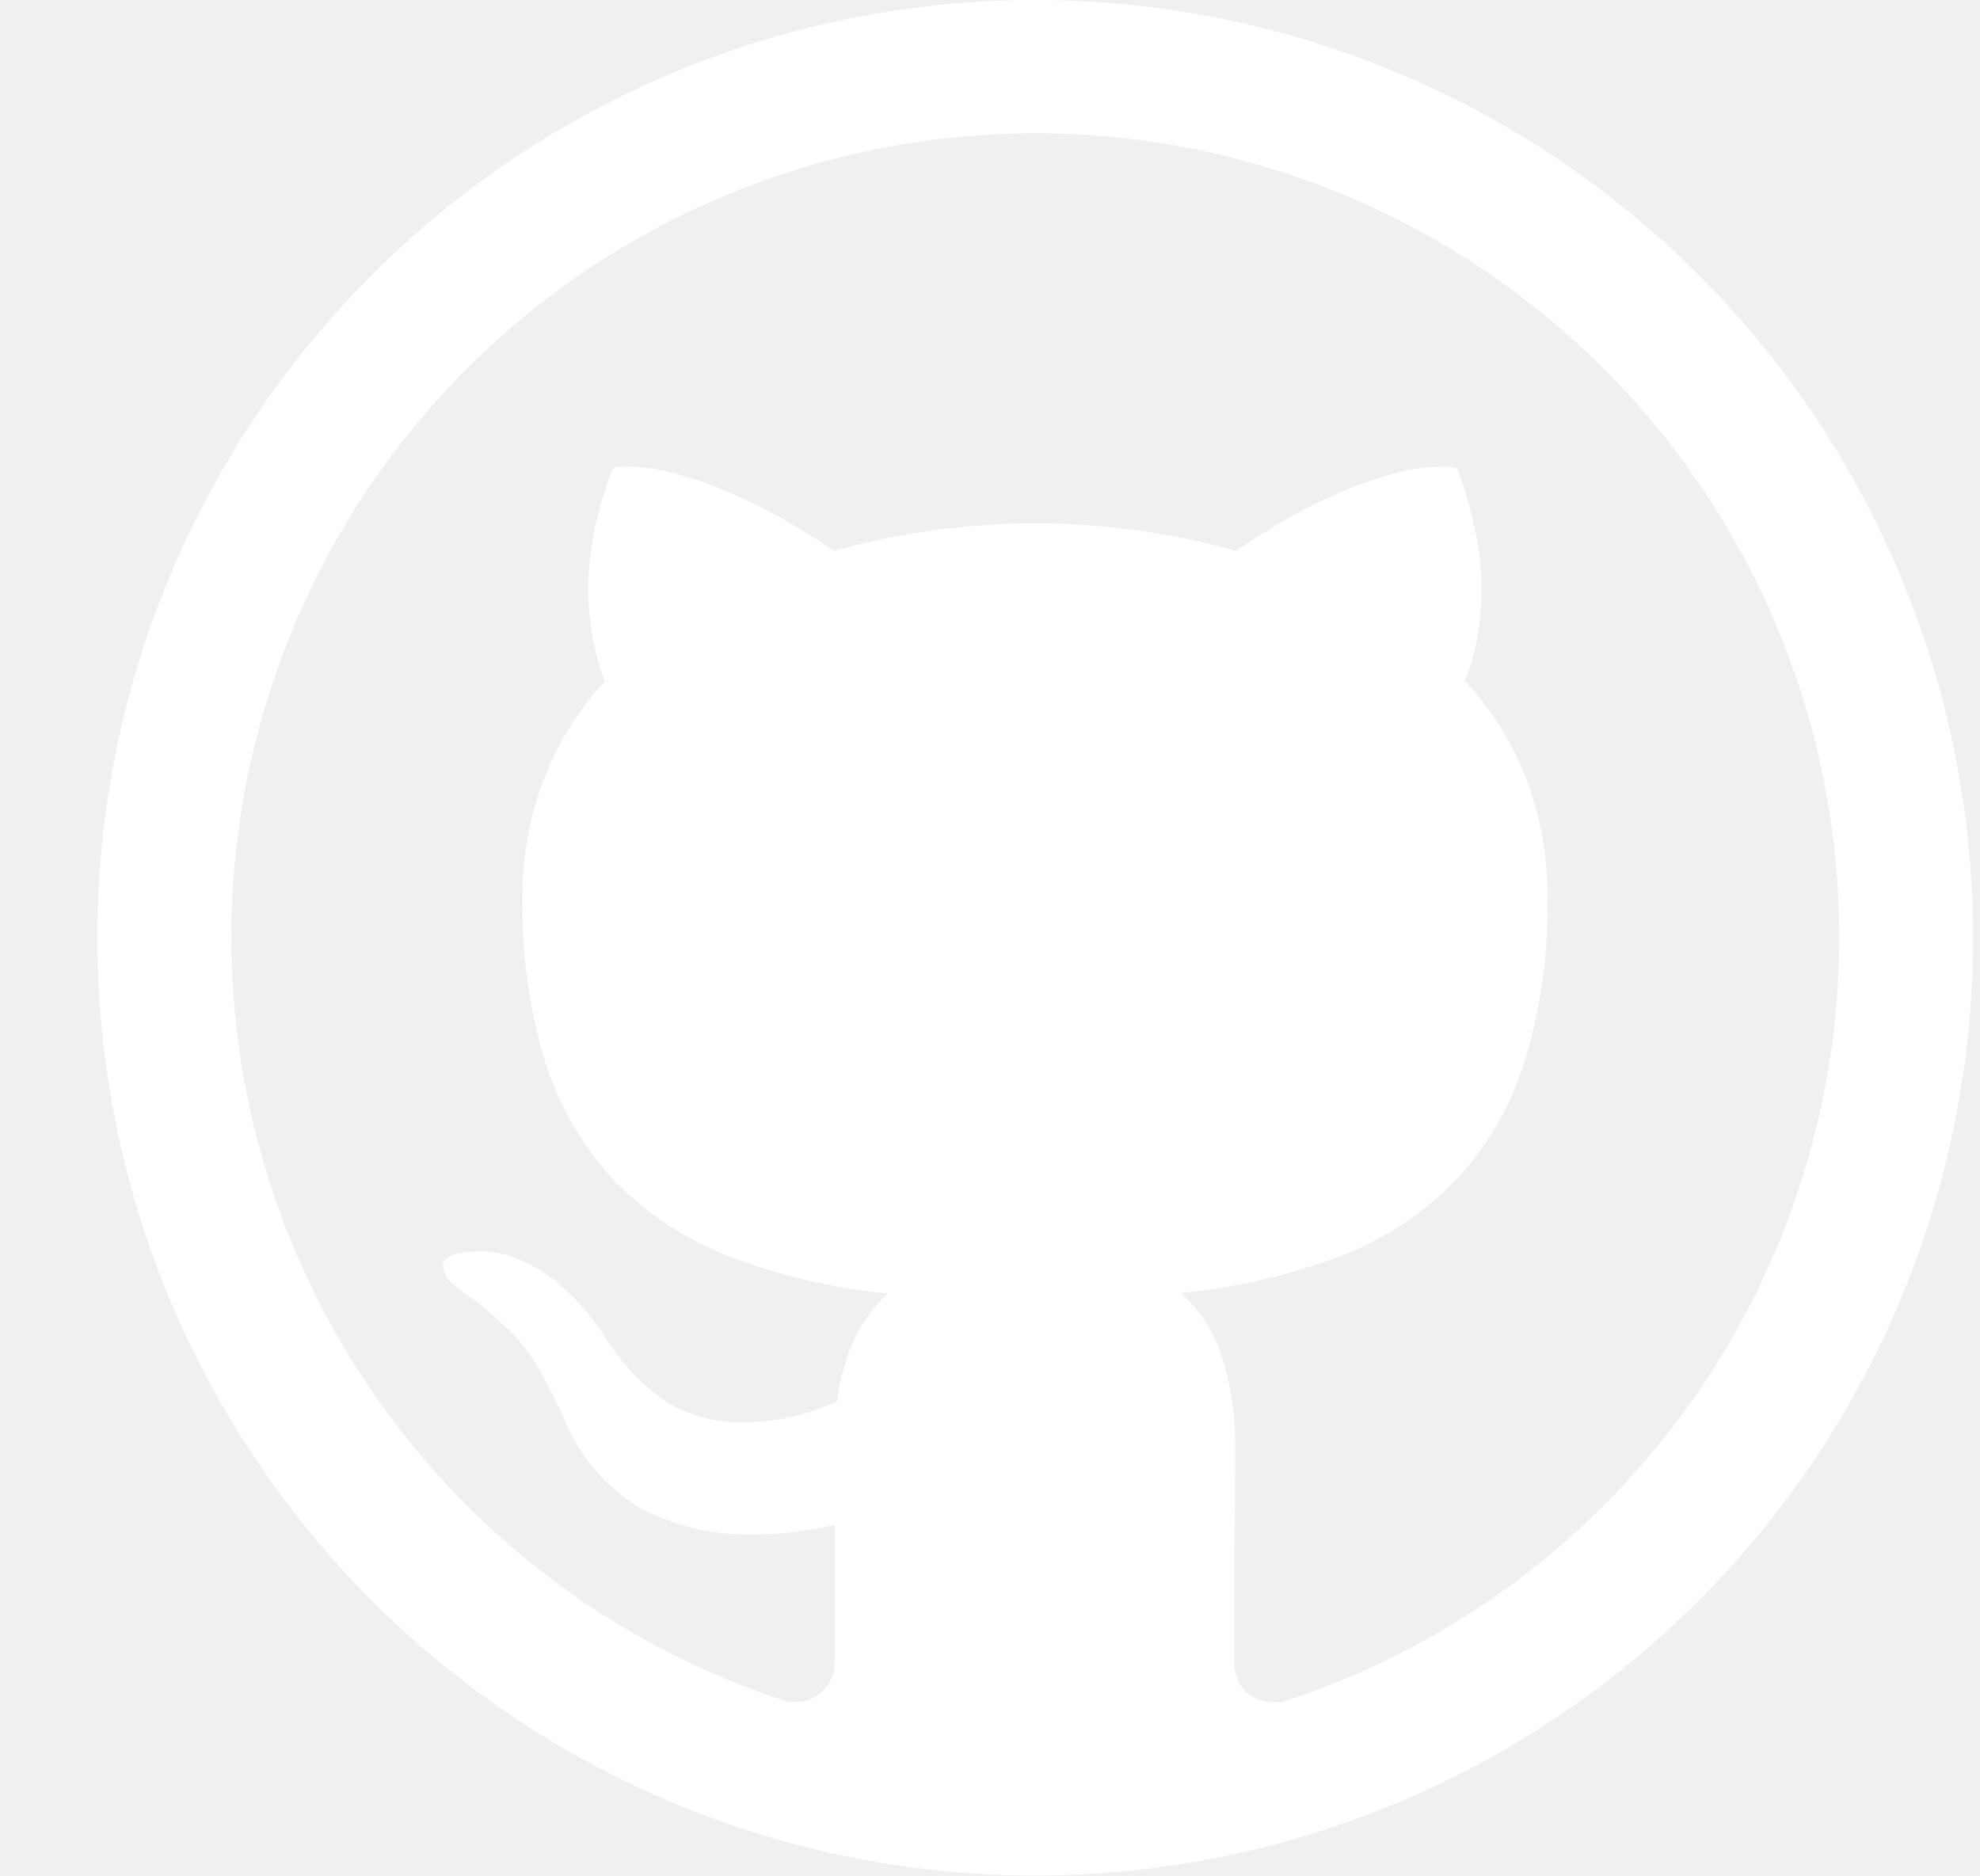
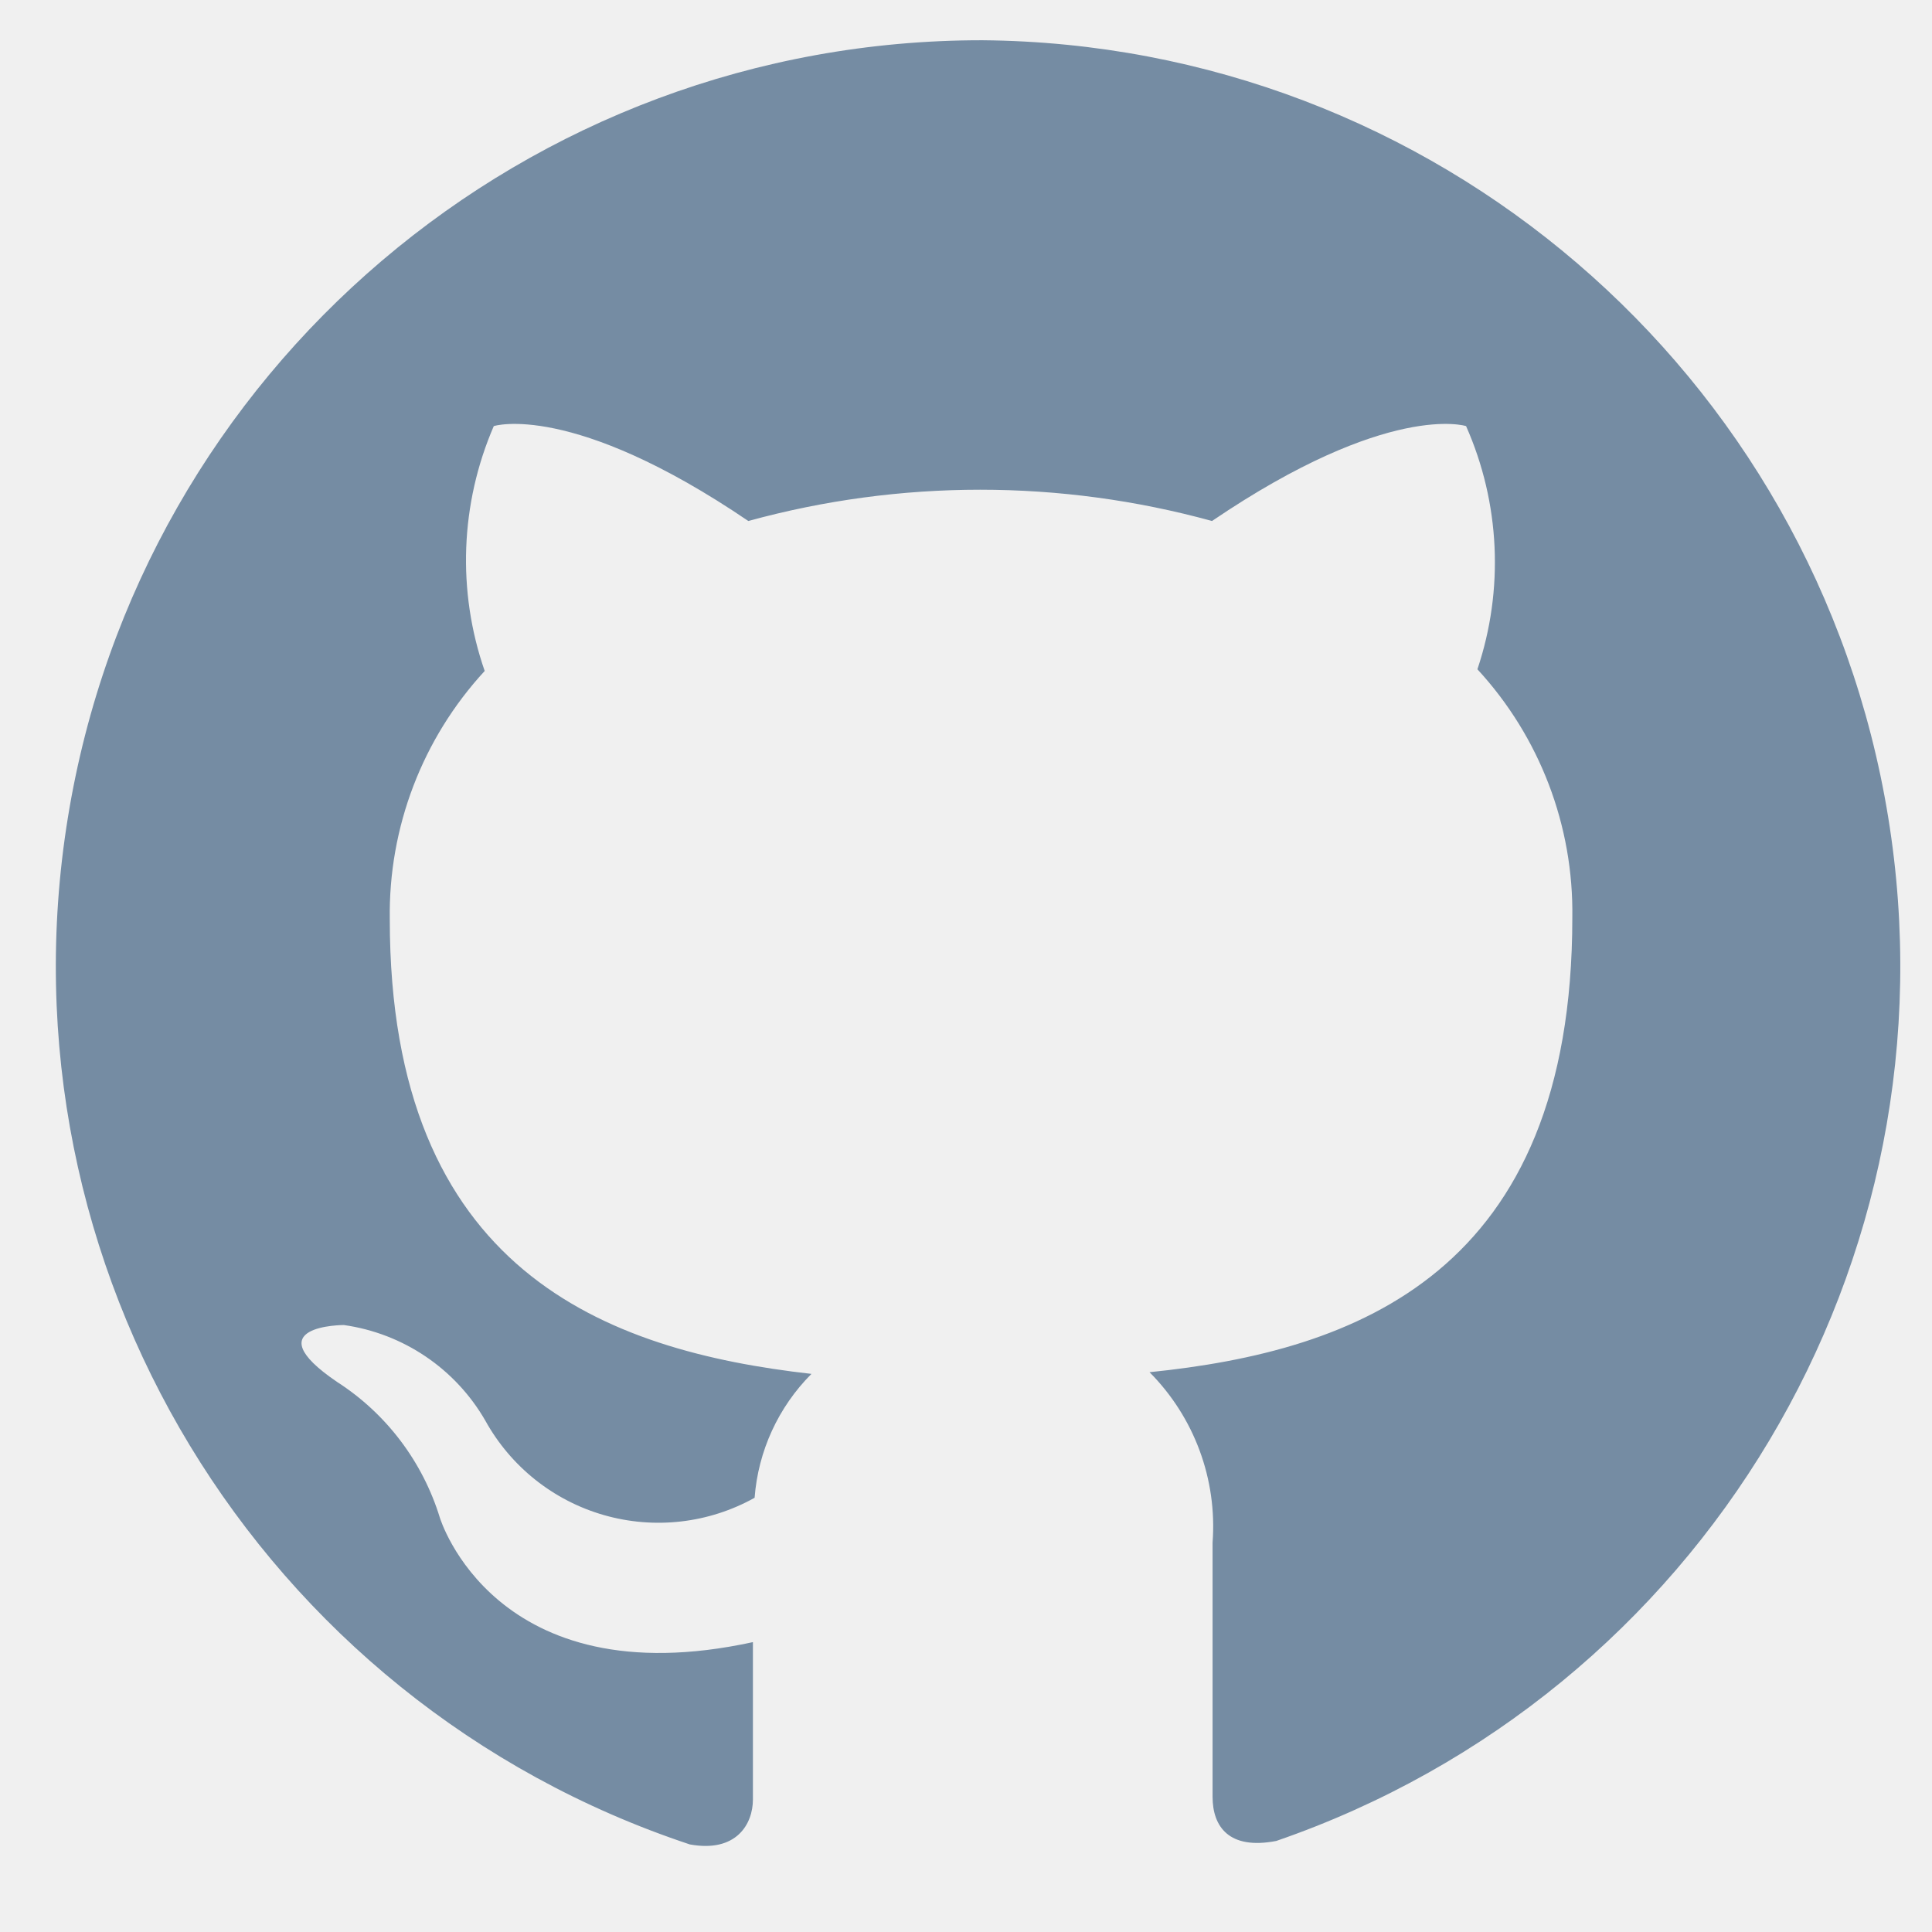
- <svg xmlns="http://www.w3.org/2000/svg" width="19" height="18" viewBox="0 0 19 18" fill="none">
-   <path d="M9.934 0C7.547 0 5.258 0.948 3.57 2.636C1.882 4.324 0.934 6.613 0.934 9C0.934 11.387 1.882 13.676 3.57 15.364C5.258 17.052 7.547 18 9.934 18C12.321 18 14.61 17.052 16.298 15.364C17.986 13.676 18.934 11.387 18.934 9C18.934 6.613 17.986 4.324 16.298 2.636C14.61 0.948 12.321 0 9.934 0ZM12.306 16.337H12.237C12.184 16.34 12.132 16.332 12.082 16.314C12.033 16.296 11.988 16.268 11.95 16.232C11.915 16.195 11.887 16.151 11.87 16.103C11.851 16.055 11.843 16.004 11.845 15.953V14.899C11.85 14.549 11.853 14.194 11.853 13.837C11.851 13.576 11.813 13.316 11.739 13.066C11.669 12.813 11.528 12.585 11.333 12.409C11.856 12.359 12.37 12.24 12.861 12.056C13.276 11.899 13.652 11.652 13.961 11.333C14.266 11.013 14.493 10.626 14.625 10.204C14.784 9.687 14.86 9.147 14.85 8.606C14.852 8.228 14.786 7.853 14.655 7.499C14.521 7.142 14.318 6.815 14.058 6.536C14.114 6.396 14.155 6.249 14.18 6.1C14.205 5.95 14.217 5.798 14.217 5.647C14.217 5.452 14.195 5.257 14.15 5.067C14.109 4.872 14.053 4.681 13.984 4.495C13.958 4.484 13.929 4.479 13.901 4.48H13.818C13.646 4.481 13.476 4.51 13.313 4.563C13.133 4.616 12.957 4.681 12.786 4.758C12.616 4.834 12.45 4.92 12.29 5.015C12.129 5.111 11.986 5.202 11.86 5.287C10.598 4.935 9.265 4.935 8.003 5.287C7.862 5.193 7.719 5.102 7.574 5.015C7.411 4.919 7.243 4.834 7.07 4.759C6.899 4.679 6.722 4.613 6.541 4.563C6.381 4.51 6.213 4.482 6.045 4.48H5.962C5.934 4.479 5.906 4.484 5.88 4.495C5.809 4.681 5.751 4.873 5.707 5.067C5.667 5.258 5.647 5.452 5.646 5.647C5.646 5.798 5.659 5.95 5.685 6.1C5.709 6.249 5.749 6.395 5.805 6.536C5.546 6.816 5.344 7.143 5.211 7.5C5.078 7.854 5.011 8.229 5.013 8.607C5.003 9.145 5.077 9.682 5.232 10.197C5.368 10.619 5.595 11.007 5.895 11.334C6.207 11.65 6.582 11.896 6.995 12.057C7.485 12.245 7.998 12.364 8.52 12.414C8.374 12.546 8.258 12.708 8.181 12.889C8.107 13.068 8.056 13.255 8.031 13.447C7.755 13.579 7.454 13.648 7.149 13.649C6.866 13.661 6.586 13.582 6.351 13.424C6.124 13.257 5.933 13.047 5.787 12.806C5.721 12.705 5.648 12.609 5.568 12.52C5.483 12.425 5.389 12.339 5.289 12.262C5.189 12.188 5.08 12.128 4.965 12.082C4.851 12.033 4.728 12.007 4.604 12.007C4.574 12.008 4.544 12.011 4.514 12.014C4.473 12.014 4.432 12.019 4.392 12.029C4.357 12.038 4.324 12.054 4.295 12.074C4.281 12.082 4.27 12.092 4.262 12.106C4.254 12.119 4.25 12.134 4.25 12.149C4.253 12.185 4.264 12.22 4.282 12.252C4.3 12.283 4.325 12.31 4.355 12.331C4.425 12.386 4.482 12.429 4.529 12.459L4.551 12.475C4.651 12.552 4.747 12.635 4.838 12.725C4.922 12.798 4.998 12.881 5.063 12.972C5.13 13.061 5.189 13.156 5.236 13.258C5.291 13.358 5.349 13.474 5.409 13.605C5.55 13.96 5.801 14.261 6.125 14.464C6.465 14.646 6.846 14.737 7.232 14.727C7.362 14.727 7.494 14.72 7.623 14.704C7.752 14.684 7.881 14.662 8.01 14.636V15.944C8.012 15.996 8.003 16.049 7.984 16.098C7.964 16.147 7.935 16.191 7.897 16.228C7.859 16.265 7.814 16.294 7.765 16.312C7.715 16.33 7.662 16.338 7.61 16.334H7.563C5.814 15.769 4.325 14.598 3.362 13.033C2.4 11.467 2.028 9.609 2.314 7.793C2.6 5.977 3.525 4.324 4.922 3.129C6.319 1.935 8.097 1.279 9.935 1.279C11.773 1.279 13.55 1.935 14.947 3.129C16.345 4.324 17.269 5.977 17.555 7.793C17.841 9.609 17.47 11.467 16.507 13.033C15.545 14.598 14.055 15.769 12.306 16.334V16.337Z" fill="white" />
+ <svg xmlns="http://www.w3.org/2000/svg" width="800px" height="800px" viewBox="0 -0.5 24 24" id="meteor-icon-kit__solid-github" fill="none">
+   <path fill-rule="evenodd" clip-rule="evenodd" d="M12.205 0C6.56 -0.006 1.746 4.086 0.843 9.658C-0.061 15.229 3.213 20.633 8.569 22.412C9.148 22.518 9.353 22.158 9.353 21.854C9.353 21.551 9.353 20.859 9.353 19.899C6.141 20.598 5.464 18.353 5.464 18.353C5.25 17.657 4.798 17.059 4.186 16.666C3.148 15.96 4.271 15.96 4.271 15.96C5.008 16.064 5.656 16.501 6.028 17.146C6.344 17.718 6.874 18.141 7.502 18.321C8.13 18.501 8.803 18.424 9.374 18.106C9.418 17.525 9.669 16.979 10.08 16.567C7.525 16.278 4.842 15.289 4.842 10.92C4.825 9.779 5.247 8.674 6.021 7.835C5.676 6.843 5.717 5.757 6.134 4.793C6.134 4.793 7.101 4.482 9.296 5.972C11.182 5.454 13.171 5.454 15.056 5.972C17.252 4.482 18.212 4.793 18.212 4.793C18.635 5.747 18.685 6.825 18.353 7.814C19.127 8.653 19.549 9.757 19.532 10.899C19.532 15.318 16.842 16.285 14.28 16.546C14.836 17.105 15.122 17.877 15.063 18.663C15.063 20.202 15.063 21.445 15.063 21.819C15.063 22.193 15.268 22.482 15.854 22.369C21.147 20.545 24.357 15.173 23.455 9.647C22.554 4.121 17.803 0.048 12.205 0z" fill="#758CA3" />
</svg>
